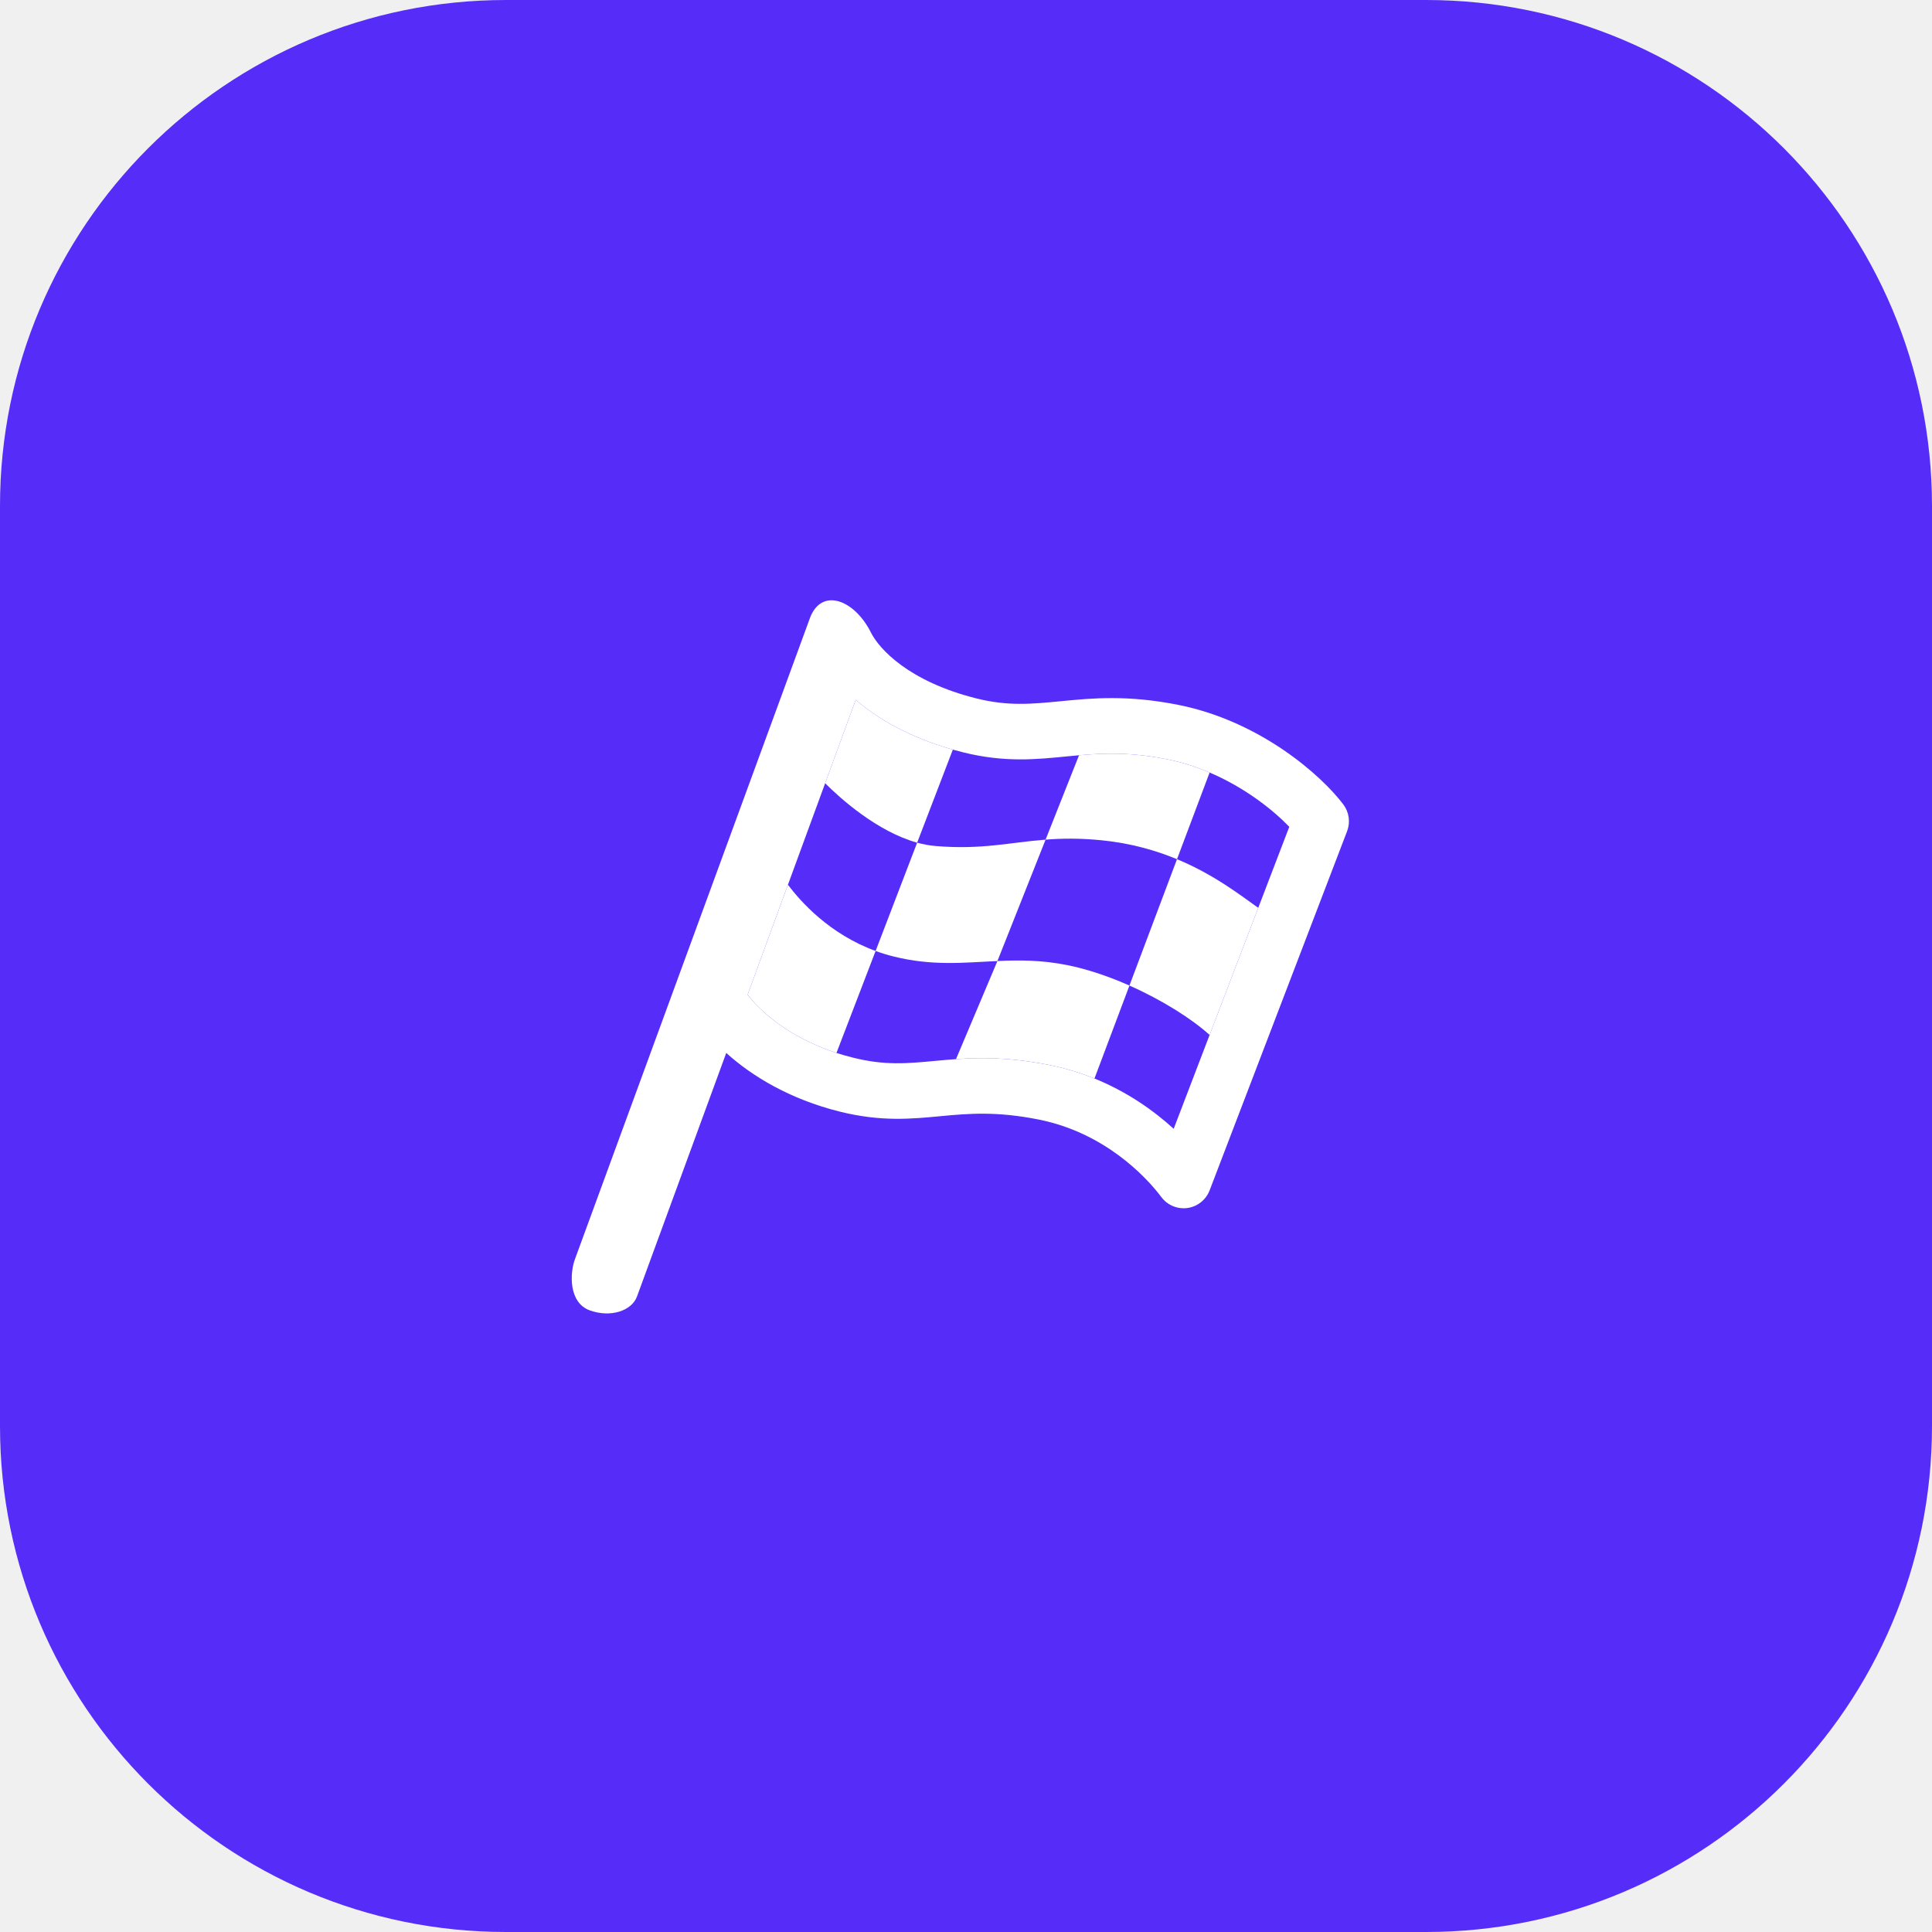
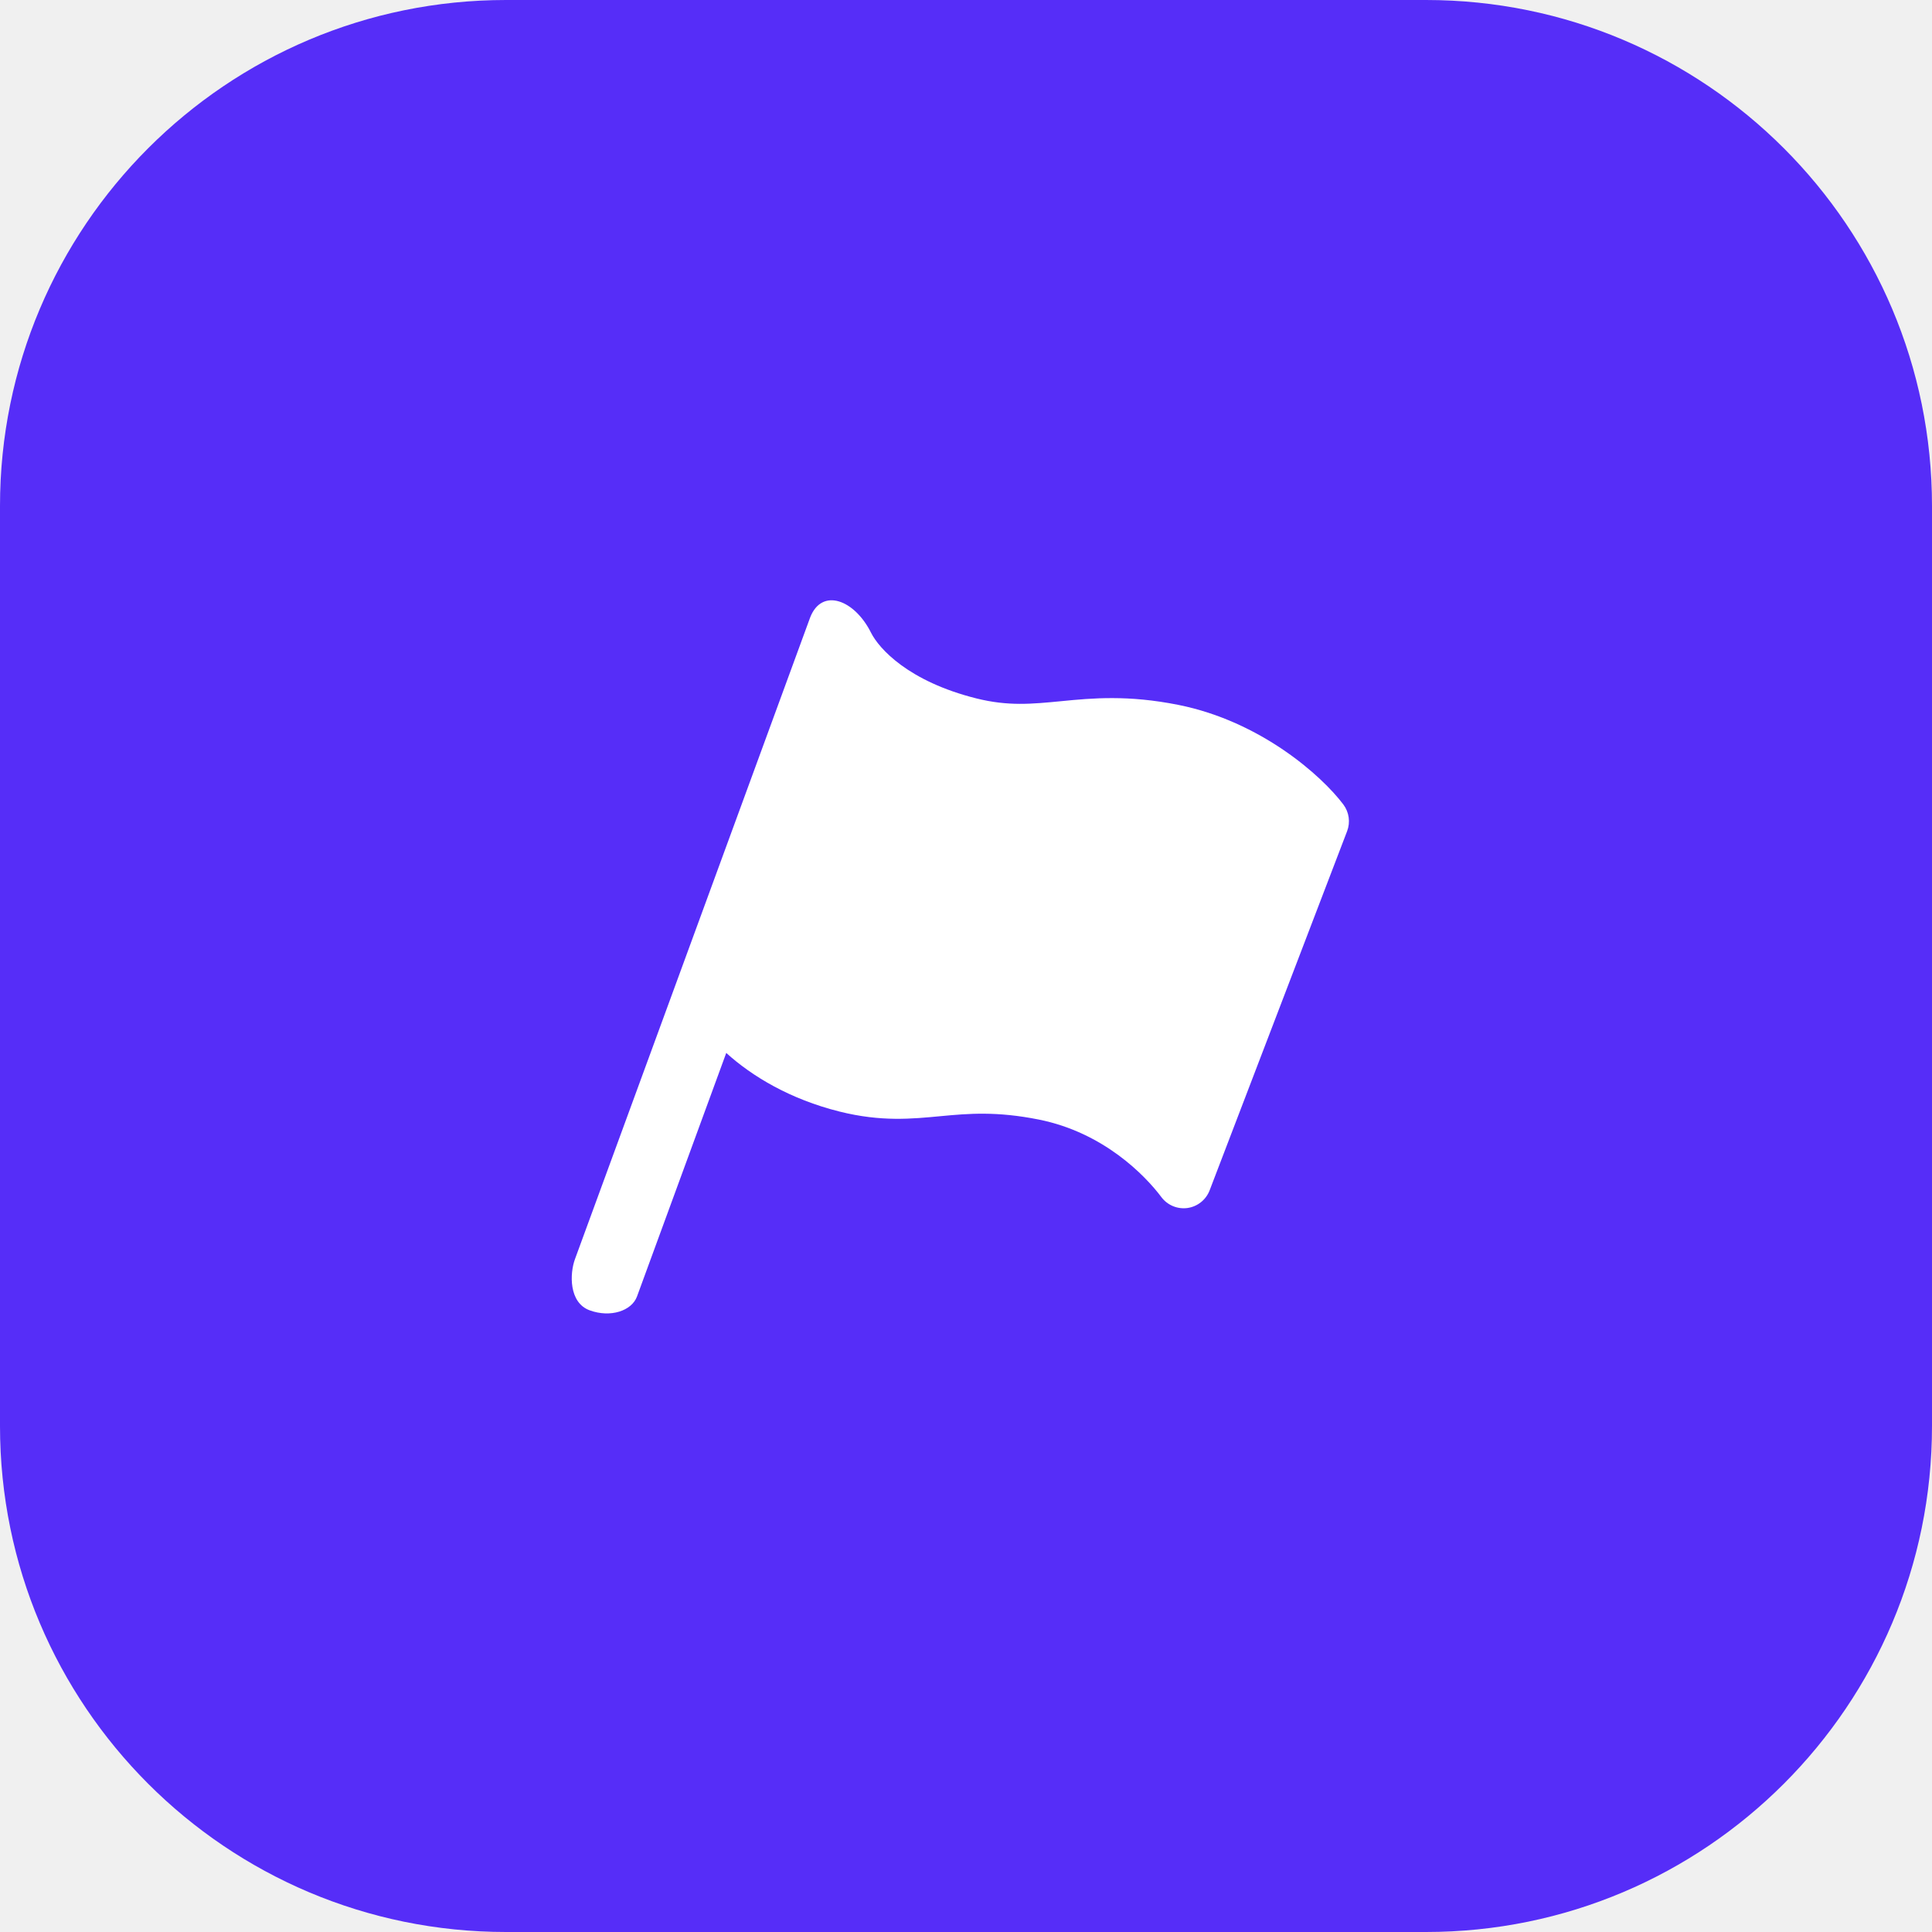
<svg xmlns="http://www.w3.org/2000/svg" width="42" height="42" viewBox="0 0 42 42" fill="none">
  <rect width="42" height="42" rx="11" fill="#562DF8" />
-   <path d="M18.935 13.754C19.108 14.099 19.747 14.813 21.226 15.183C21.92 15.356 22.428 15.305 23.08 15.242C23.748 15.176 24.523 15.105 25.619 15.324C27.402 15.681 28.731 16.86 29.204 17.49C29.328 17.656 29.359 17.875 29.285 18.069L26.296 25.878C26.217 26.083 26.033 26.23 25.815 26.261C25.598 26.291 25.38 26.201 25.248 26.025C24.895 25.554 23.992 24.62 22.582 24.338C21.663 24.155 21.059 24.207 20.453 24.264C19.826 24.323 19.162 24.392 18.249 24.164C17.174 23.895 16.349 23.398 15.788 22.89L13.848 28.184C13.733 28.497 13.272 28.651 12.818 28.485C12.364 28.318 12.384 27.686 12.499 27.373L17.613 13.421C17.868 12.77 18.576 13.035 18.935 13.754ZM16.253 21.623C16.532 21.992 17.162 22.555 18.184 22.89C18.299 22.927 18.418 22.962 18.542 22.992C19.235 23.166 19.716 23.12 20.329 23.063C20.333 23.062 20.337 23.062 20.34 23.062C20.982 23.002 21.726 22.936 22.819 23.154C23.169 23.224 23.494 23.325 23.793 23.446C24.514 23.739 25.088 24.15 25.515 24.539L27.353 19.736L28.028 17.974C27.682 17.615 27.073 17.125 26.296 16.794C26.012 16.673 25.706 16.573 25.382 16.508C24.59 16.35 24.011 16.37 23.457 16.419C23.37 16.426 23.284 16.434 23.198 16.443C22.545 16.507 21.849 16.583 20.933 16.354C20.859 16.335 20.785 16.316 20.714 16.296C19.785 16.033 19.091 15.636 18.603 15.213L17.938 17.027L16.253 21.623Z" fill="white" />
+   <path d="M18.935 13.754C19.108 14.099 19.747 14.813 21.226 15.183C21.92 15.356 22.428 15.305 23.08 15.242C23.748 15.176 24.523 15.105 25.619 15.324C27.402 15.681 28.731 16.86 29.204 17.49C29.328 17.656 29.359 17.875 29.285 18.069L26.296 25.878C26.217 26.083 26.033 26.23 25.815 26.261C25.598 26.291 25.38 26.201 25.248 26.025C24.895 25.554 23.992 24.62 22.582 24.338C21.663 24.155 21.059 24.207 20.453 24.264C19.826 24.323 19.162 24.392 18.249 24.164C17.174 23.895 16.349 23.398 15.788 22.89L13.848 28.184C13.733 28.497 13.272 28.651 12.818 28.485C12.364 28.318 12.384 27.686 12.499 27.373L17.613 13.421C17.868 12.77 18.576 13.035 18.935 13.754Z" fill="white" />
  <path d="M19.035 20.673C18.028 20.305 17.405 19.599 17.129 19.234L16.253 21.623C16.532 21.992 17.162 22.555 18.184 22.89L19.035 20.673Z" fill="white" />
  <path d="M19.421 20.792C20.272 21.005 20.959 20.925 21.683 20.892L22.73 18.253C21.951 18.313 21.347 18.476 20.34 18.392C20.206 18.381 20.071 18.355 19.938 18.319L19.035 20.673C19.158 20.718 19.287 20.759 19.421 20.792Z" fill="white" />
  <path d="M20.714 16.296C19.785 16.033 19.091 15.636 18.603 15.213L17.938 17.027C18.265 17.355 19.068 18.078 19.938 18.319L20.714 16.296Z" fill="white" />
  <path d="M26.296 16.794C26.012 16.673 25.706 16.573 25.382 16.508C24.59 16.35 24.011 16.37 23.457 16.419L22.73 18.253C23.087 18.225 23.481 18.219 23.968 18.269C24.589 18.333 25.126 18.487 25.587 18.678L26.296 16.794Z" fill="white" />
  <path d="M24.553 21.425C25.275 21.745 25.92 22.157 26.296 22.499L27.353 19.736C26.963 19.459 26.391 19.012 25.587 18.678L24.553 21.425Z" fill="white" />
  <path d="M20.783 23.024C21.327 22.986 21.967 22.984 22.819 23.154C23.169 23.224 23.494 23.325 23.793 23.446L24.553 21.425C24.115 21.231 23.649 21.07 23.198 20.98C22.64 20.869 22.154 20.87 21.683 20.892L20.783 23.024Z" fill="white" />
</svg>
